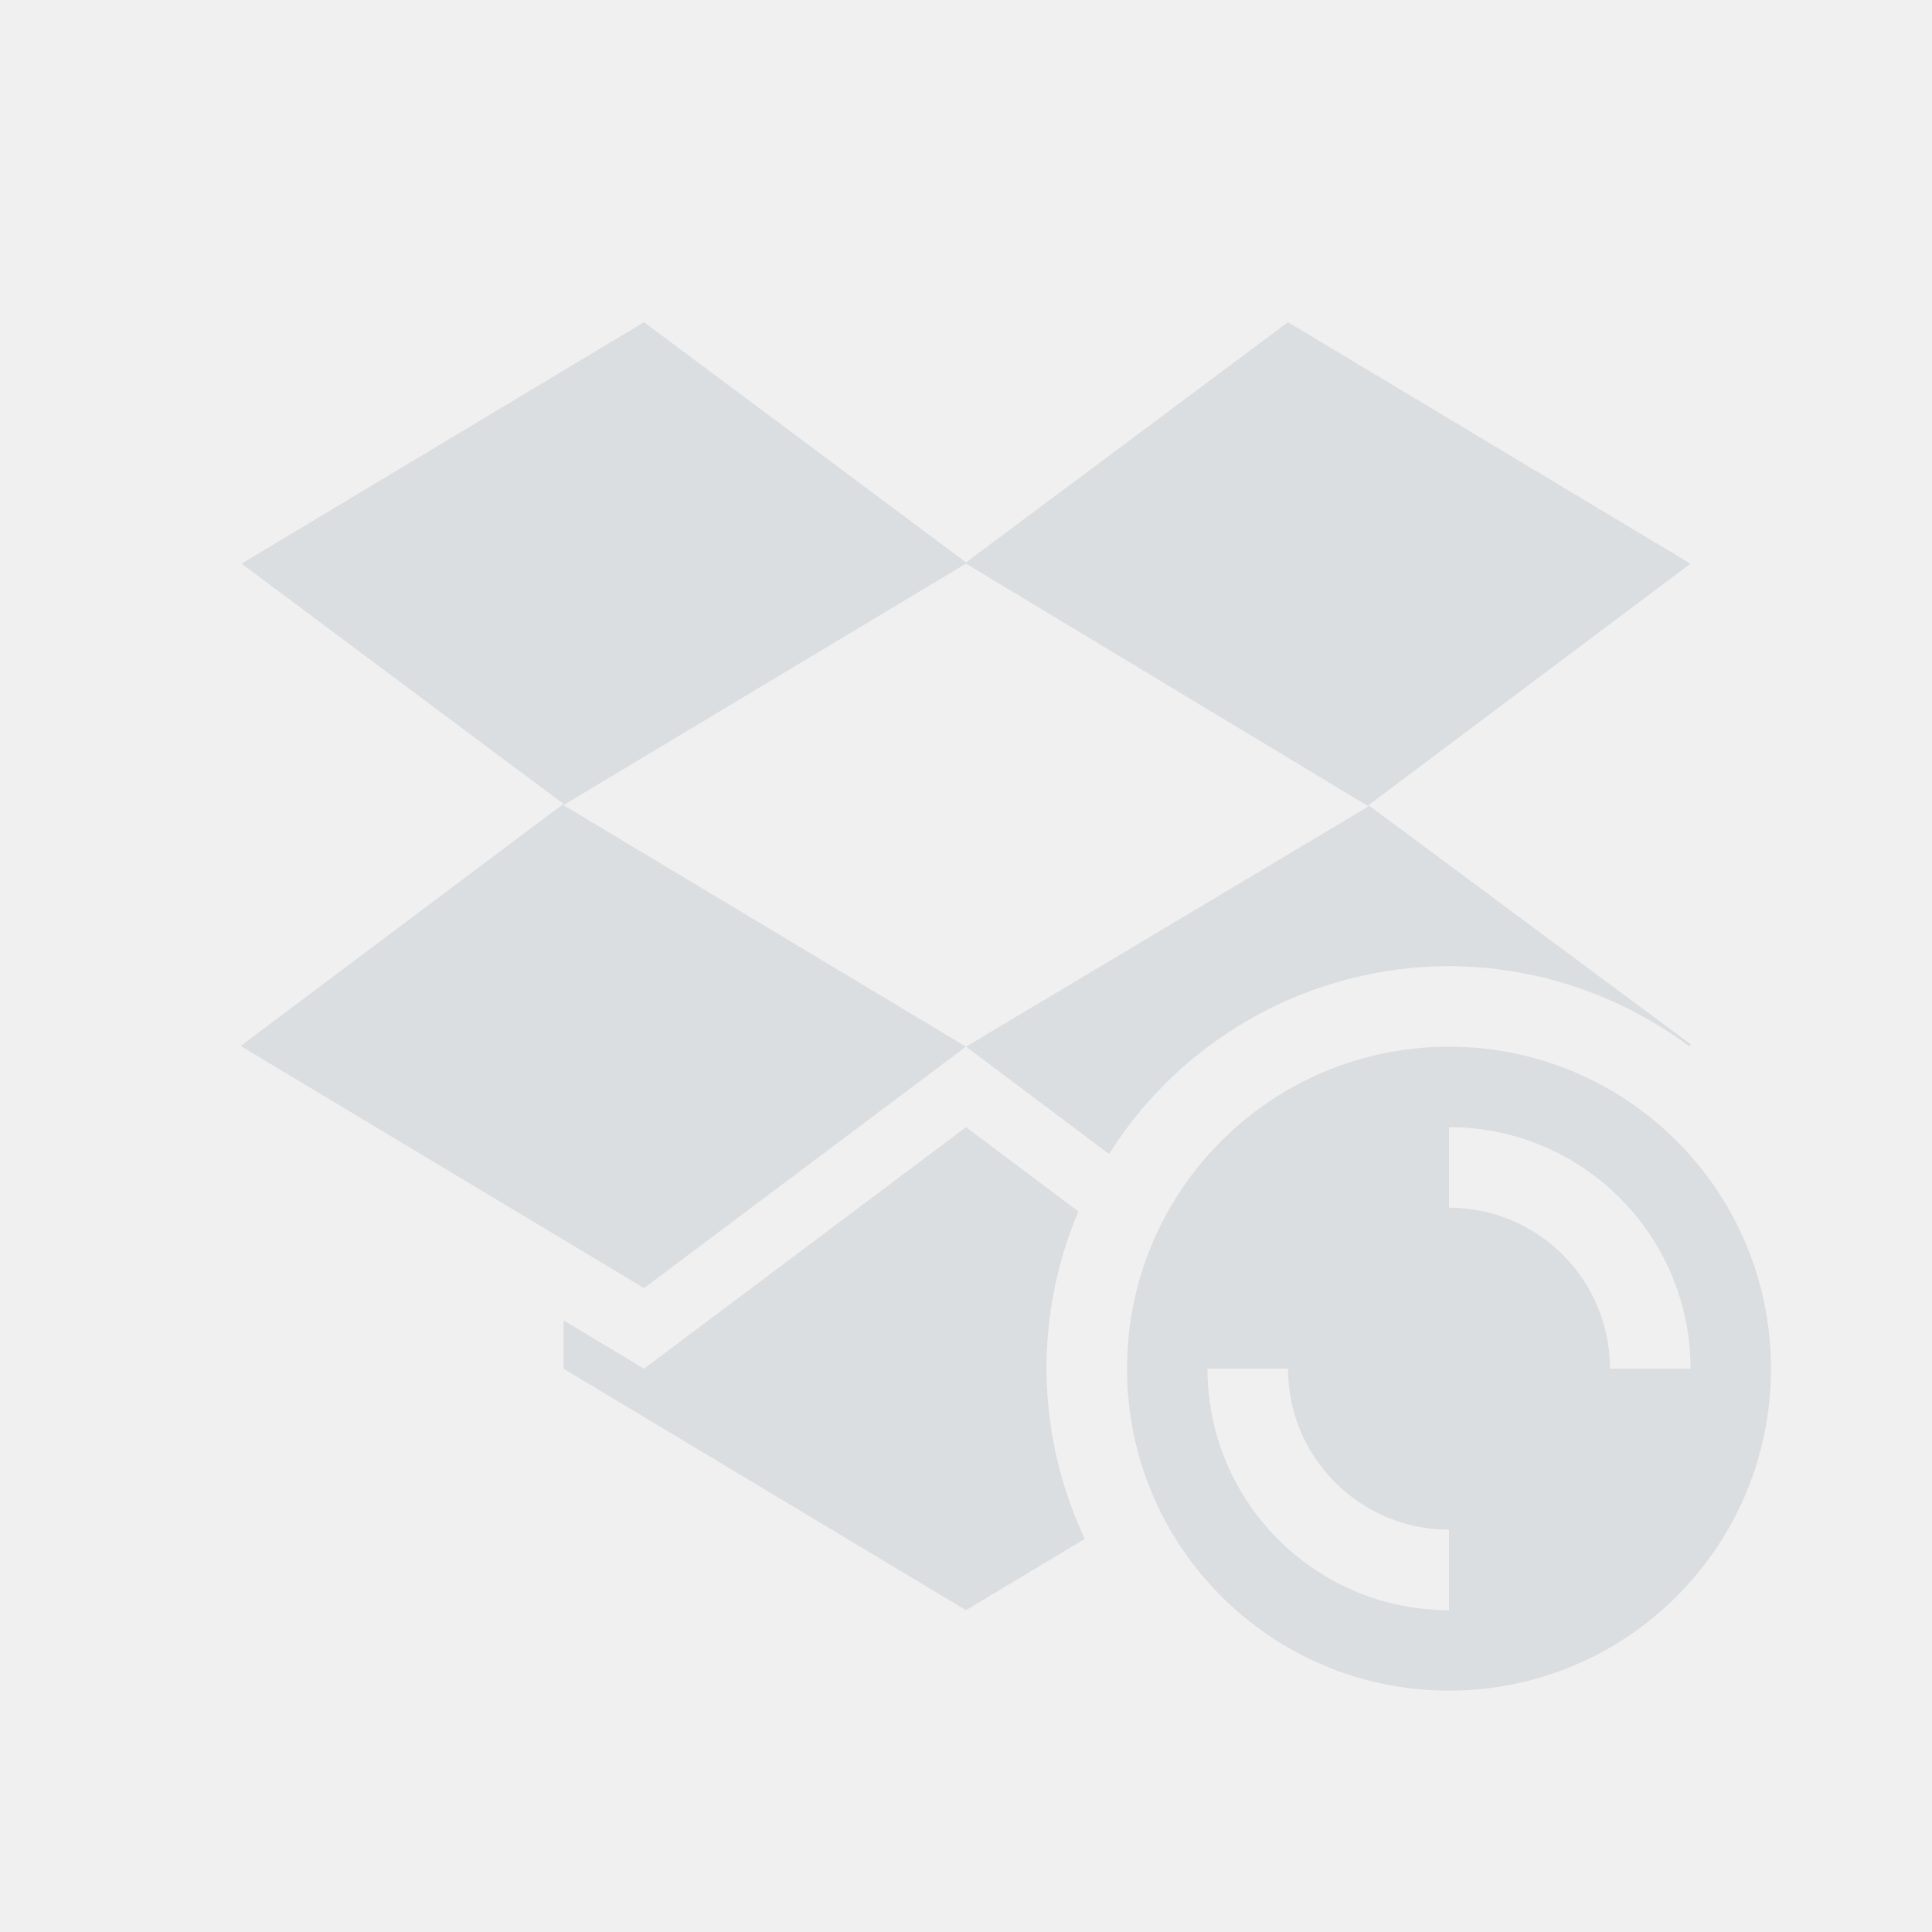
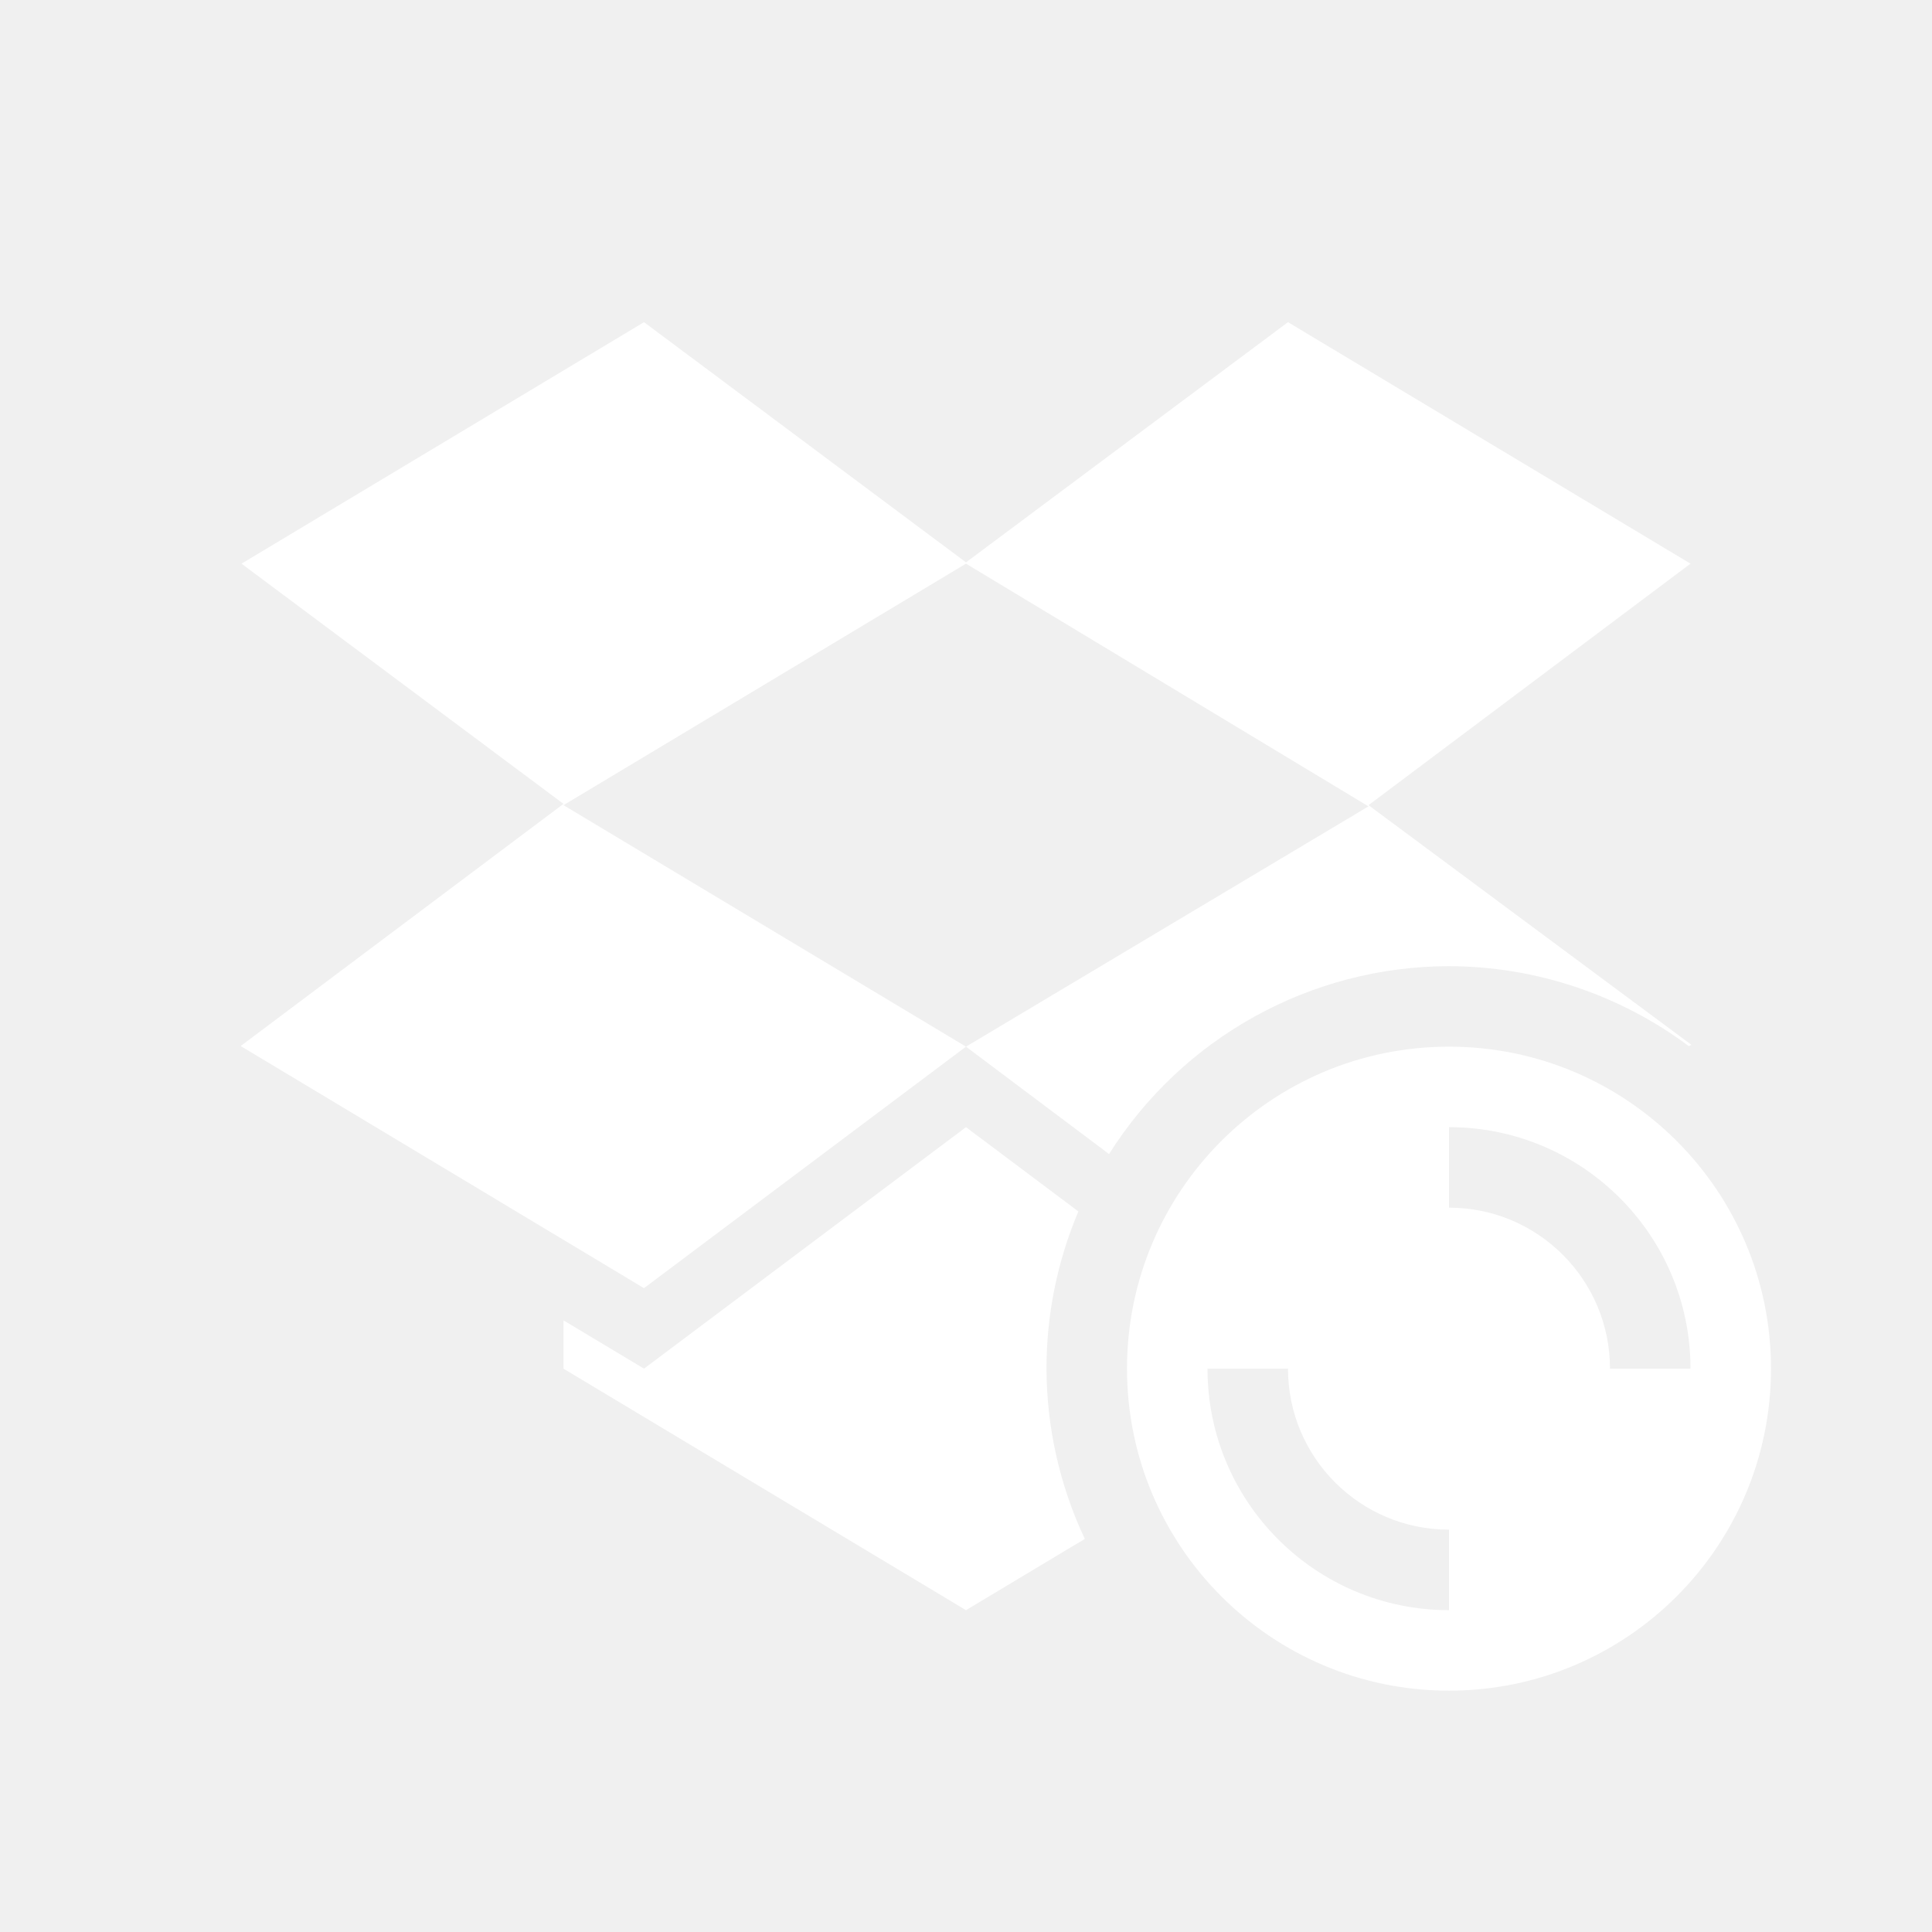
<svg xmlns="http://www.w3.org/2000/svg" height="24" viewBox="0 0 24 24" width="24">
-   <path d="M8 4.002l-5 3 4 2.984-4.01 3.008L8 16.002l4-3-5-3 5-3 5 3.015-5 2.985 1.777 1.334A5 5 0 0 1 18 12.002a5.003 5.003 0 0 1 2.98.994l.03-.018L17 10.002l4-3-5-3-4 2.984-4-2.984zm10 9a4 4 0 1 0 0 8 4 4 0 0 0 0-8zm-6 1l-4 3-1-.6v.6l5 3 1.476-.885A5 5 0 0 1 13 17.002a5 5 0 0 1 .396-1.953L12 14.002zm6 0a3 3 0 0 1 3 3h-1a2 2 0 0 0-2-2v-1zm-3 3h1a2 2 0 0 0 2 2v1a3 3 0 0 1-3-3z" color="#000" fill="#dbdee0" />
+   <path d="M8 4.002l-5 3 4 2.984-4.01 3.008L8 16.002l4-3-5-3 5-3 5 3.015-5 2.985 1.777 1.334A5 5 0 0 1 18 12.002a5.003 5.003 0 0 1 2.98.994l.03-.018L17 10.002l4-3-5-3-4 2.984-4-2.984zm10 9a4 4 0 1 0 0 8 4 4 0 0 0 0-8zm-6 1l-4 3-1-.6v.6l5 3 1.476-.885A5 5 0 0 1 13 17.002a5 5 0 0 1 .396-1.953L12 14.002zm6 0a3 3 0 0 1 3 3h-1a2 2 0 0 0-2-2v-1zm-3 3h1a2 2 0 0 0 2 2v1a3 3 0 0 1-3-3z" color="#000" fill="#ffffff" />
</svg>
